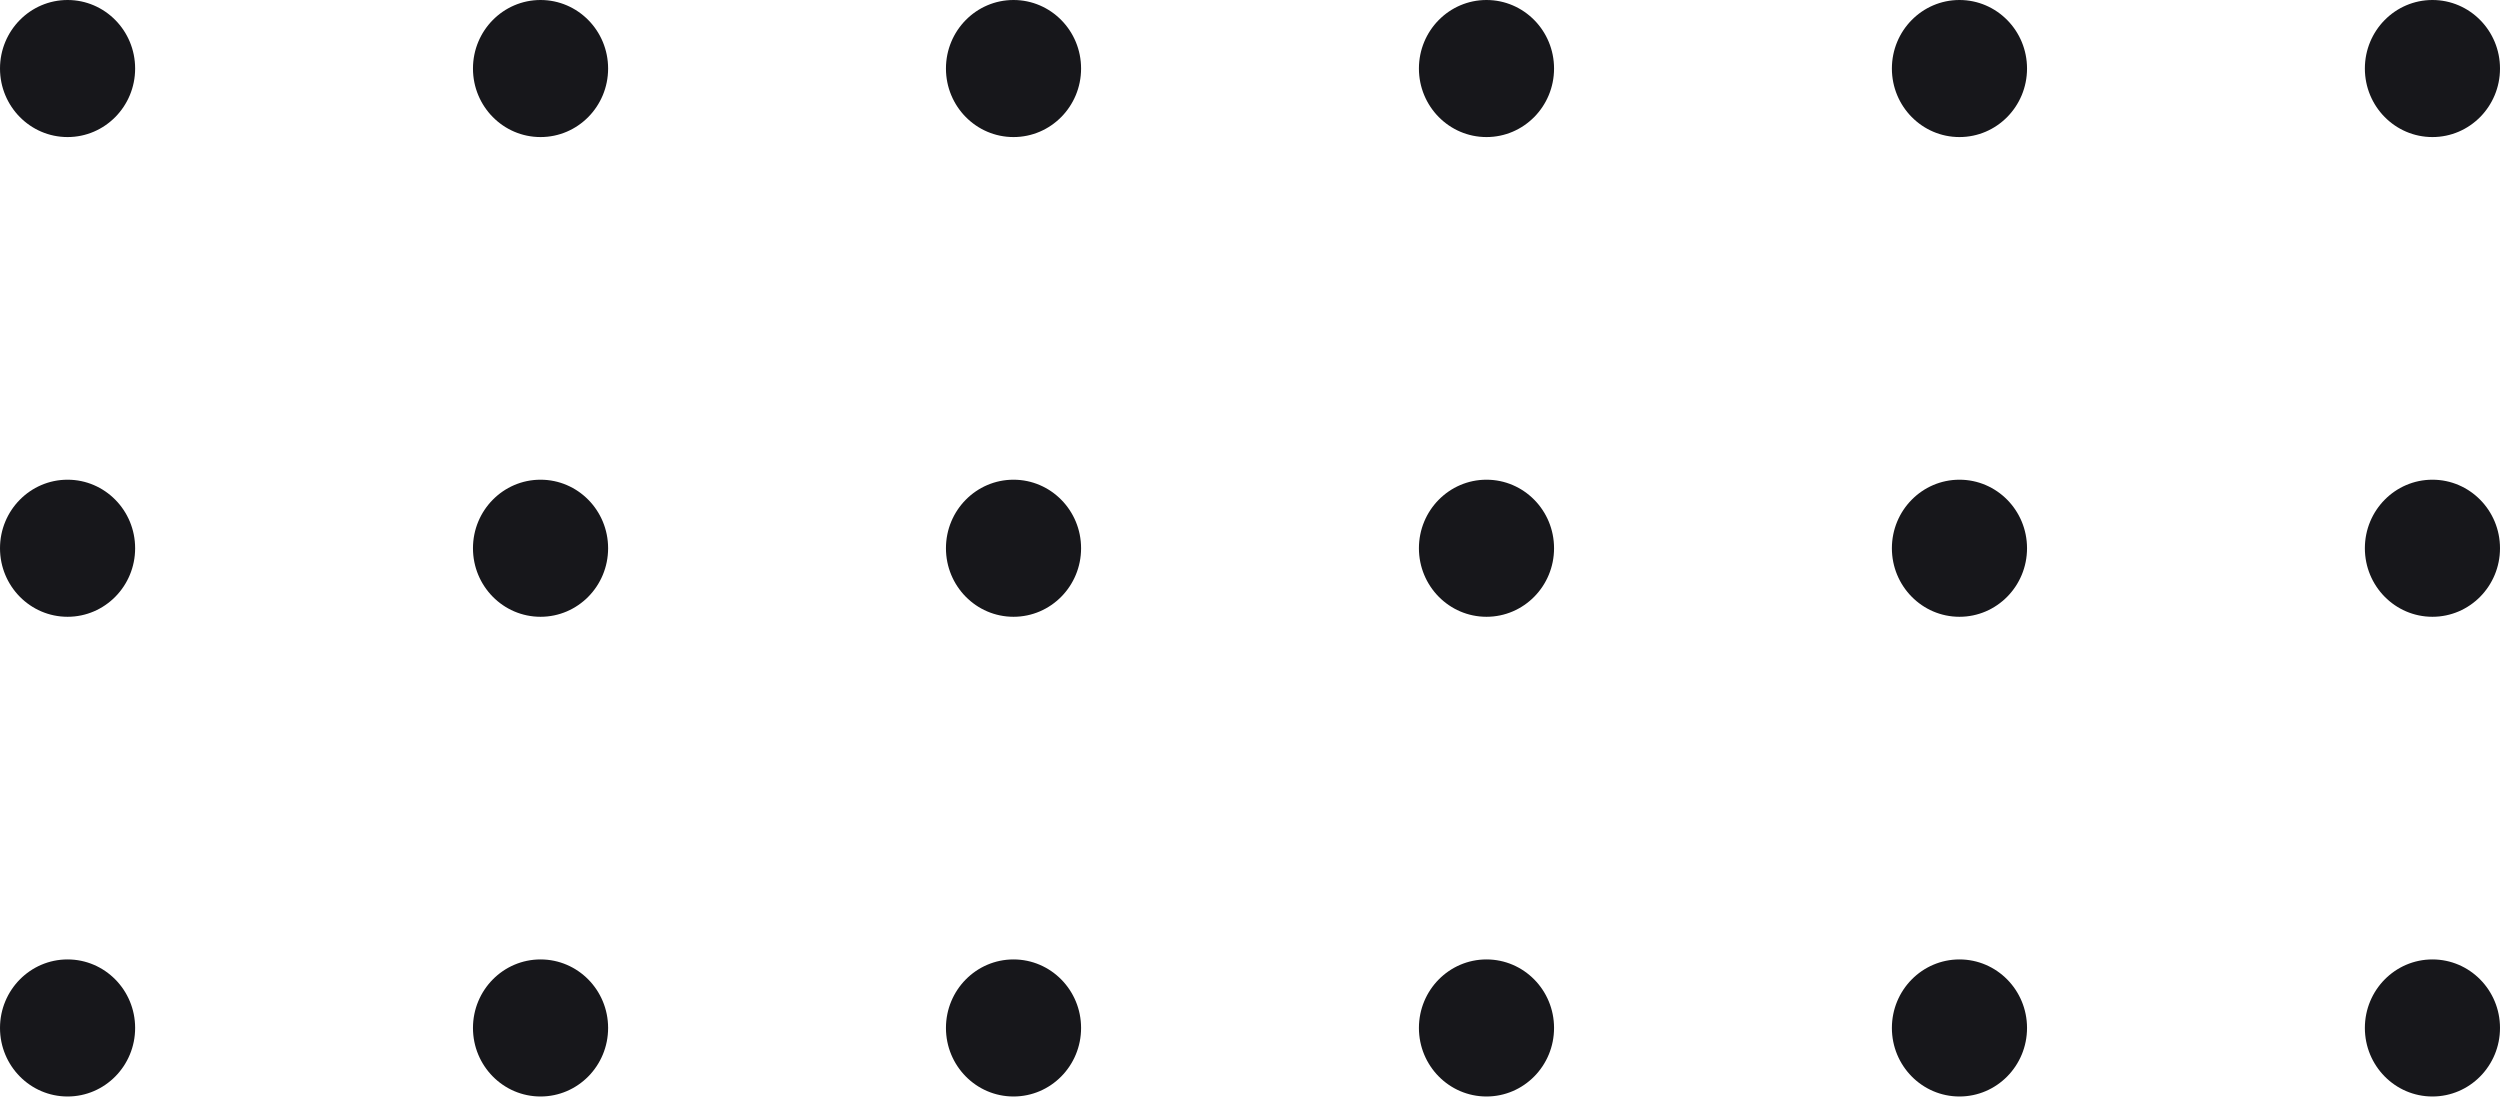
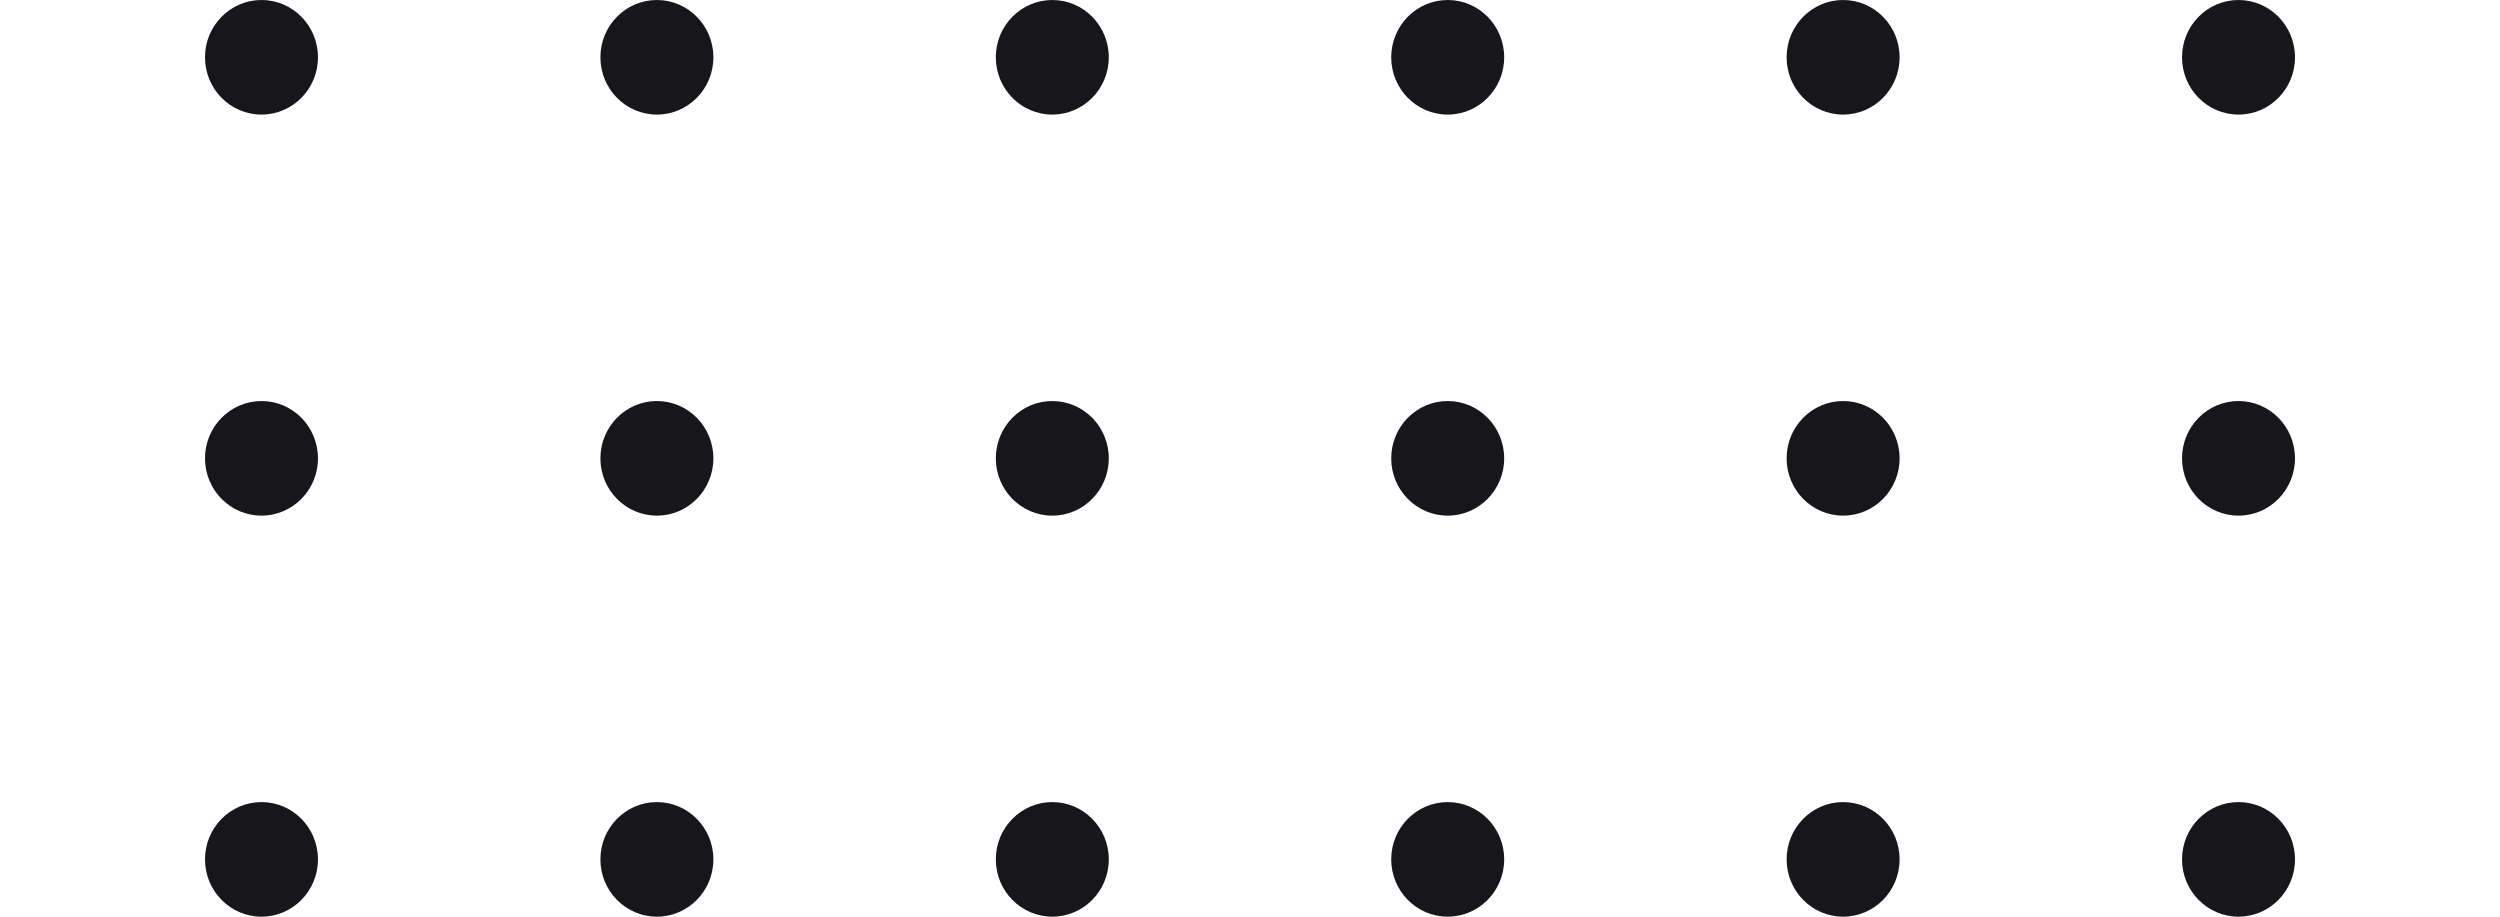
- <svg xmlns="http://www.w3.org/2000/svg" width="171" height="75" viewBox="0 0 171 75" fill="none">
+ <svg xmlns="http://www.w3.org/2000/svg" width="150" height="55" viewBox="0 0 171 75" fill="none">
  <path d="M9.243 4.688C9.243 7.276 7.174 9.375 4.622 9.375C2.069 9.375 0 7.276 0 4.688C0 2.099 2.069 0 4.622 0C7.174 0 9.243 2.099 9.243 4.688Z" fill="#17171B" />
  <path d="M41.595 4.688C41.595 7.276 39.525 9.375 36.973 9.375C34.42 9.375 32.351 7.276 32.351 4.688C32.351 2.099 34.42 0 36.973 0C39.525 0 41.595 2.099 41.595 4.688Z" fill="#17171B" />
  <path d="M73.946 4.688C73.946 7.276 71.877 9.375 69.324 9.375C66.772 9.375 64.703 7.276 64.703 4.688C64.703 2.099 66.772 0 69.324 0C71.877 0 73.946 2.099 73.946 4.688Z" fill="#17171B" />
  <path d="M106.297 4.688C106.297 7.276 104.228 9.375 101.676 9.375C99.123 9.375 97.054 7.276 97.054 4.688C97.054 2.099 99.123 0 101.676 0C104.228 0 106.297 2.099 106.297 4.688Z" fill="#17171B" />
  <path d="M138.649 4.688C138.649 7.276 136.579 9.375 134.027 9.375C131.475 9.375 129.405 7.276 129.405 4.688C129.405 2.099 131.475 0 134.027 0C136.579 0 138.649 2.099 138.649 4.688Z" fill="#17171B" />
  <path d="M171 4.688C171 7.276 168.931 9.375 166.378 9.375C163.826 9.375 161.757 7.276 161.757 4.688C161.757 2.099 163.826 0 166.378 0C168.931 0 171 2.099 171 4.688Z" fill="#17171B" />
  <path d="M9.243 37.5C9.243 40.089 7.174 42.188 4.622 42.188C2.069 42.188 0 40.089 0 37.5C0 34.911 2.069 32.812 4.622 32.812C7.174 32.812 9.243 34.911 9.243 37.5Z" fill="#17171B" />
  <path d="M41.595 37.5C41.595 40.089 39.525 42.188 36.973 42.188C34.42 42.188 32.351 40.089 32.351 37.5C32.351 34.911 34.42 32.812 36.973 32.812C39.525 32.812 41.595 34.911 41.595 37.5Z" fill="#17171B" />
  <path d="M73.946 37.5C73.946 40.089 71.877 42.188 69.324 42.188C66.772 42.188 64.703 40.089 64.703 37.5C64.703 34.911 66.772 32.812 69.324 32.812C71.877 32.812 73.946 34.911 73.946 37.5Z" fill="#17171B" />
  <path d="M106.297 37.5C106.297 40.089 104.228 42.188 101.676 42.188C99.123 42.188 97.054 40.089 97.054 37.5C97.054 34.911 99.123 32.812 101.676 32.812C104.228 32.812 106.297 34.911 106.297 37.5Z" fill="#17171B" />
  <path d="M138.649 37.5C138.649 40.089 136.579 42.188 134.027 42.188C131.475 42.188 129.405 40.089 129.405 37.5C129.405 34.911 131.475 32.812 134.027 32.812C136.579 32.812 138.649 34.911 138.649 37.5Z" fill="#17171B" />
  <path d="M171 37.5C171 40.089 168.931 42.188 166.378 42.188C163.826 42.188 161.757 40.089 161.757 37.5C161.757 34.911 163.826 32.812 166.378 32.812C168.931 32.812 171 34.911 171 37.5Z" fill="#17171B" />
  <path d="M9.243 70.312C9.243 72.901 7.174 75 4.622 75C2.069 75 0 72.901 0 70.312C0 67.724 2.069 65.625 4.622 65.625C7.174 65.625 9.243 67.724 9.243 70.312Z" fill="#17171B" />
  <path d="M41.595 70.312C41.595 72.901 39.525 75 36.973 75C34.42 75 32.351 72.901 32.351 70.312C32.351 67.724 34.42 65.625 36.973 65.625C39.525 65.625 41.595 67.724 41.595 70.312Z" fill="#17171B" />
  <path d="M73.946 70.312C73.946 72.901 71.877 75 69.324 75C66.772 75 64.703 72.901 64.703 70.312C64.703 67.724 66.772 65.625 69.324 65.625C71.877 65.625 73.946 67.724 73.946 70.312Z" fill="#17171B" />
  <path d="M106.297 70.312C106.297 72.901 104.228 75 101.676 75C99.123 75 97.054 72.901 97.054 70.312C97.054 67.724 99.123 65.625 101.676 65.625C104.228 65.625 106.297 67.724 106.297 70.312Z" fill="#17171B" />
  <path d="M138.649 70.312C138.649 72.901 136.579 75 134.027 75C131.475 75 129.405 72.901 129.405 70.312C129.405 67.724 131.475 65.625 134.027 65.625C136.579 65.625 138.649 67.724 138.649 70.312Z" fill="#17171B" />
  <path d="M171 70.312C171 72.901 168.931 75 166.378 75C163.826 75 161.757 72.901 161.757 70.312C161.757 67.724 163.826 65.625 166.378 65.625C168.931 65.625 171 67.724 171 70.312Z" fill="#17171B" />
</svg>
